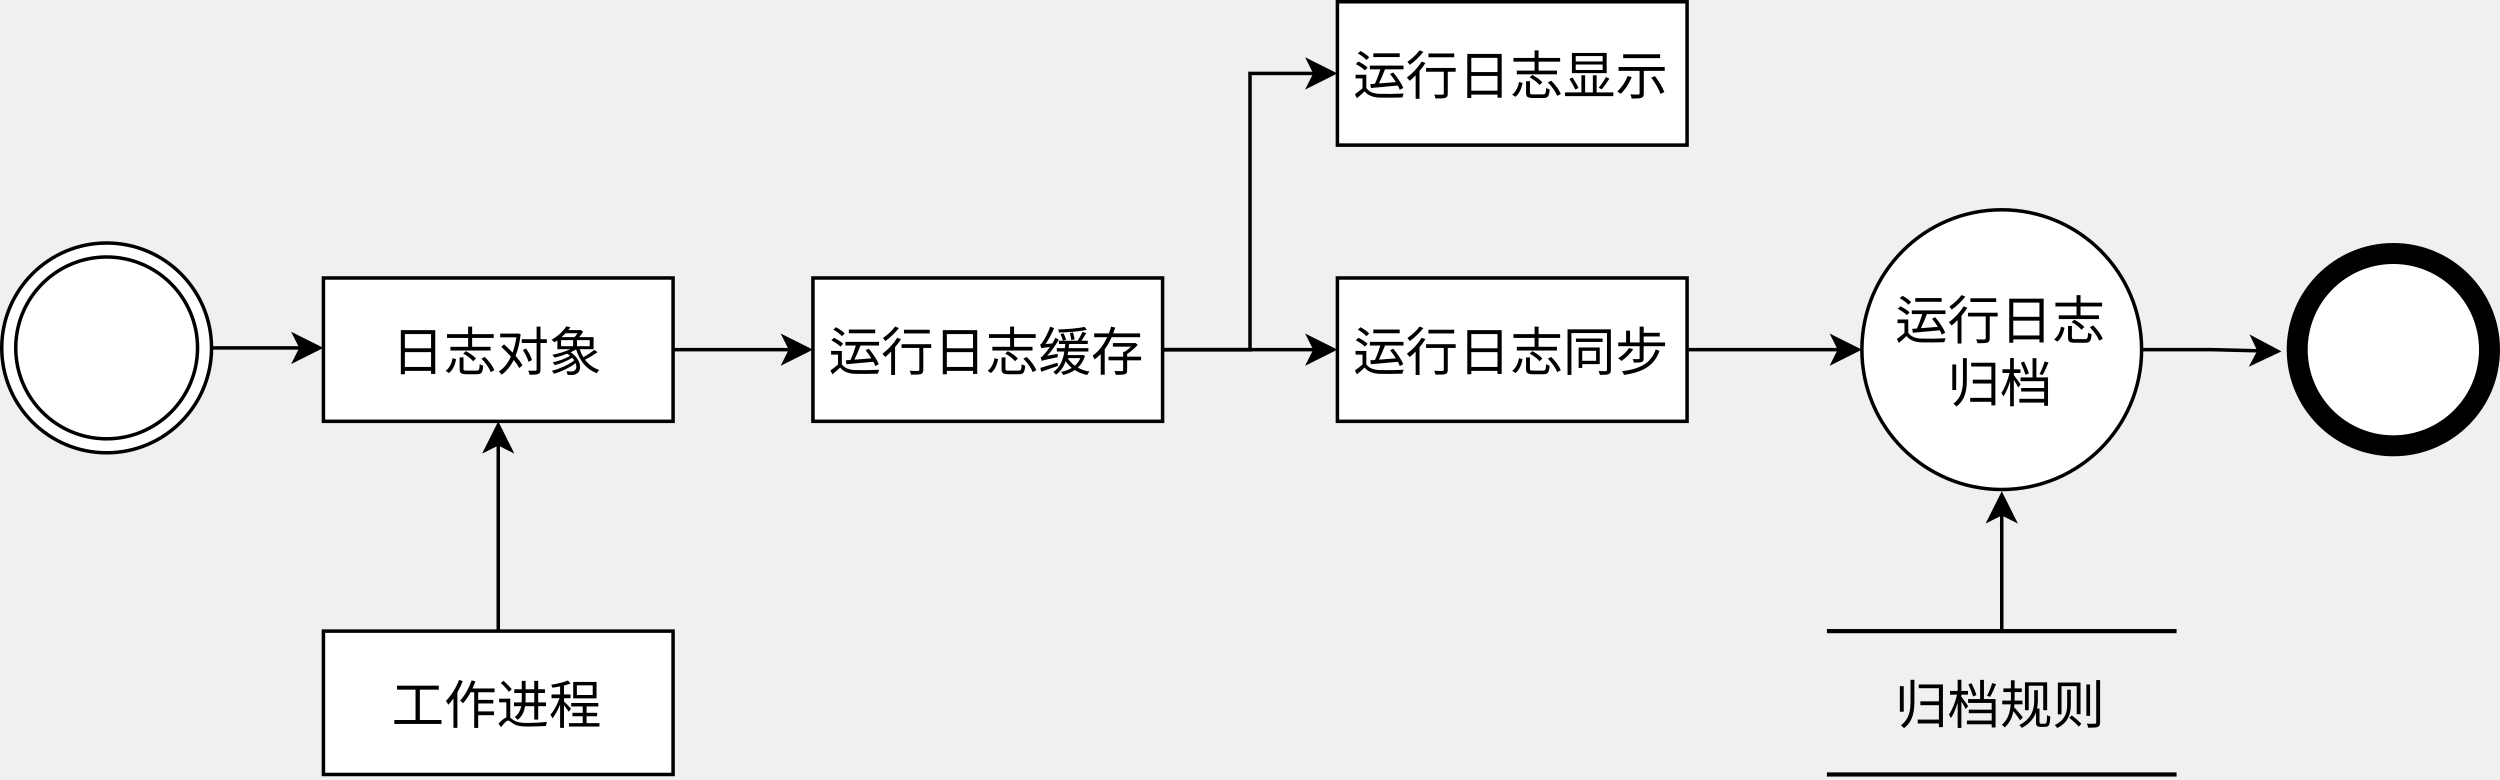
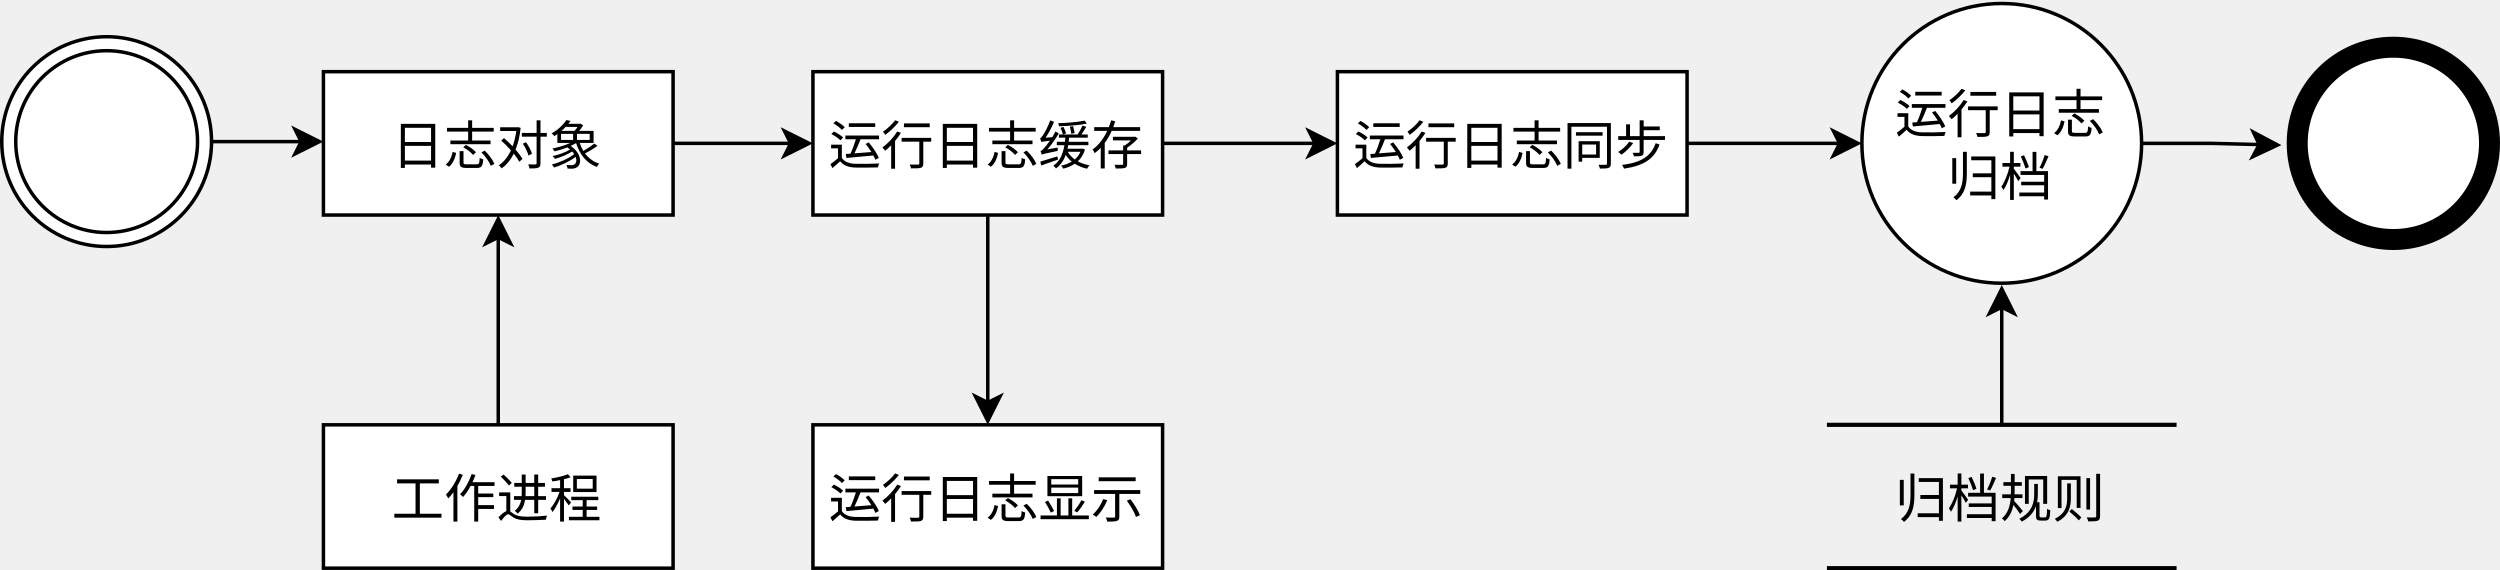
- <svg xmlns="http://www.w3.org/2000/svg" version="1.1" width="715px" height="223px" viewBox="-0.5 -0.5 715 223" content="&lt;mxfile host=&quot;Electron&quot; modified=&quot;2021-06-29T07:09:07.934Z&quot; agent=&quot;5.0 (Windows NT 10.0; Win64; x64) AppleWebKit/537.36 (KHTML, like Gecko) draw.io/14.6.13 Chrome/89.0.439.128 Electron/12.0.7 Safari/537.36&quot; etag=&quot;mGQBx9kp87GfBLi4bl9P&quot; version=&quot;14.6.13&quot; type=&quot;device&quot;&gt;&lt;diagram id=&quot;d8hG8XkzwgOnxq8LB3k0&quot; name=&quot;第 1 页&quot;&gt;7ZlNc5swEIZ/jY7N8CGBOBqC20MyzTTTadKbYmRMipFHlhO7v74SCGMMcZwaQzKtL0YvWiN295G0MrCD+fozJ4vZNYtoCiwjWgP7EliWaXiW/FLKplCQAQsh5kmkO1XCbfKblpZaXSURXdY6CsZSkSzq4oRlGZ2ImkY4Z8/1blOW1p+6IDFtCLcTkjbVH0kkZlo1Ha+68YUm8Uw/GltucWNOys76TZYzErHnHckOgR1wxkRxNV8HNFXOK/1S2I1fuLsdGKeZOMbg7vrmK7v7yfEmMmEcfH/87dFPNip+5omkK/3GerRiU7qARtIjusm4mLGYZSQNK9XnbJVFVD3HkK2qzxVjCymaUnykQmx0eMlKMCnRdSLu9G11fa/sL5BuXa71z+WNTdnIBN/c7TZ2rFSzMstbpd2UZUI/3VR9i5dUb/aiN7W0ZCs+oYdc6Oi0JDym4kBHWEVd4kLZnMoRSkNOUyKSp/pIiM7beNuvCq280NF9S6SdIyKdppIrFVGZrAslRmz1kNJwq5PloqBsmqxVwBuOXVCeyAFTLgX9czeV5GfsijzIKaKIuh4R5YKuD8eh6TVtgHFhoacX09ZcPlewOhrA2Q6mpda9m93hgaogut9l6BWgKobuSygHAgp/DKBwM9IhAr4LRgiEEPiXwAtAiIE/Bp4PQqljgP1GNtRj3e7XkxAxsVFjRK7BDUZMowUSeDbXeb0xMRPzcrbpc73pEAdoHIuDPSQO5TBrODjAK3BAOQWuuhiNge/lXJhgZDYSoXccTNhcMvrFATa98B+Hw1l+BA7IGhSH/pb9fymmg6745TBrU1yxvhvqQs5mOGib9FzgB8Cz89lP7gpw/5Oebb27SQ9+FEC6THR0Yv5q0xuWyEdvo+vCvei6e+VNAZa22gvcdhgnxLLlFOEYMCxZk9pm7mOlSTTyPYPsPrKb2XF8ETpN0jRgKeO5pT3OP92A5OyDZHkXqIESbiEJn6vkhM6QJL2l2OySJPcsJDnOXq1k9kxSy/FBEw2FlAswVLcwBl6znCrPb6RrRULSb5IXksV55FM6FToeXGenscdMxrL8EEhw9mt77GleWOdZmxzzvdWnsKW07246MvJPN75zy31mdf7VMh31egJW7iw6cl4nTnL3Nj+wxUmoxUnoXE5CbdXyMVtJR20f/TA/ToLAHzVce/atJHTruLpD04o+TPnc4fqHNFSvnwqduuU8LTbWX+Y5Uh2KW7JkGqHh8/ycJZNsVn8EFnuJ6u9UO/wD&lt;/diagram&gt;&lt;/mxfile&gt;">
+ <svg xmlns="http://www.w3.org/2000/svg" version="1.1" width="715px" height="163px" viewBox="-0.5 -0.5 715 163" content="&lt;mxfile host=&quot;Electron&quot; modified=&quot;2021-06-29T08:02:30.040Z&quot; agent=&quot;5.0 (Windows NT 10.0; Win64; x64) AppleWebKit/537.36 (KHTML, like Gecko) draw.io/14.6.13 Chrome/89.0.439.128 Electron/12.0.7 Safari/537.36&quot; etag=&quot;fZzv3RKedm7g9vYWtGGu&quot; version=&quot;14.6.13&quot; type=&quot;device&quot;&gt;&lt;diagram id=&quot;d8hG8XkzwgOnxq8LB3k0&quot; name=&quot;第 1 页&quot;&gt;7Vldc6IwFP01eWyHQIDwKBa7O21nO93ZabtvqUSli8SJsdX++k0giHxU2arUzqwvkptcEs+55yY3Aqs/XV5yMpvcsJDGwDTCJbAugGlCwzPll7KsMottoMww5lGoBxWGn9EbzT21dRGFdF4aKBiLRTQrG4csSehQlGyEc/ZaHjZicXnWGRnTmuHnkMR1630Uiom2QscrOr7RaDzRU2PTzTqmJB+sf8l8QkL2umGyAmD1OWMie5ou+zRW4OW4ZH6Dd3rXC+M0EW0cHm5uf7CH3xyvQojG/V/Pbx49s+zsNS8kXuhfrFcrVjkENJSI6CbjYsLGLCFxUFh9zhZJSNU8hmwVY64Zm0kjlMZnKsRK00sWgkkTXUbiQXer50flf27r1sVSvy5trPJGIvjqYbOx4aWahVvayv1GLBF6dqjG1sHTeM7Zgg/pNsQcHYWEj6nYMhBp3hV8G1Noci4pm1K5QjmA05iI6KUccETH7Xg9rqBWPmh2/4VppwXTcSx1pRiVwTpTxpAtnmIarO1kPstUNoqWivAasDPKI7lgyqVBv+62MPkJuyZPMkVkrL/Lwgvlgi63oqZ7Mc48dHqBltblayFWRxMx2ZBpbjs8zO7nC6oQ0eOmhnYIqtDQYy7KbgSFv6igcJ3pwAa+C3o2CBDwL4DXBwEG/gB4PgikHQPs16KhzHVrXNtLBGKjpBG5B9c0Ao0GkaCjQed1pomJmObZpsv95uNyyKN8txysk5JDvu6SHBzgZXKwUxW46qE3AL6X6gKCHqwFQudygKi+ZXQrB1RH4b8cKlG+Uw62+VlygAiT+9nd1eMNnwRX98w/I9/Putv1GygtHwBgS0rLBwCjFaUVtI/NsdERpVuXWcpw2fZuqAeZzHC/Kee5wO8Dz0qTnzwU4O5znmWeXM5DXyXn7RHX9qFTkna9ZZFcy5pdF1XYdSvVTSYs7VUhbr2MPbhsuERoIwxTlqQWTDFWNimN9Mggh/esenS0r0FHURz3Wcx46mkN0s9hhORUhWR653ZNSrhBSfhYFSdyTmer2V5r7qEktxslOU6lVIIdK6nh9qAuDSUpF2CkujAGXr2ayq9vJNYiIvGd1AtJxinzMR0JzQfX0WlUNJOwJL0DEpz9Wd96wnPzOHuTA0+tPEUNlf3h0pGRfg6DnYvMcjqymtJRpxdg+cniQOAdBCS3cvhBDSDZDSDZxwLJbiqW2xwlHXV89IP0NgkBv1eDtvOj5OfL1f4y5fPHN8C8ut19K3TwM+d+3JgfDHRbDci6ZM3Us7sPdOR2VzPJZvFHYHaYKP5OtYK/&lt;/diagram&gt;&lt;/mxfile&gt;">
  <defs />
  <g>
-     <path d="M 60 99 L 85.63 99" fill="none" stroke="#000000" stroke-miterlimit="10" pointer-events="stroke" />
-     <path d="M 90.88 99 L 83.88 102.5 L 85.63 99 L 83.88 95.5 Z" fill="#000000" stroke="#000000" stroke-miterlimit="10" pointer-events="all" />
-     <ellipse cx="30" cy="99" rx="30" ry="30" fill="#ffffff" stroke="#000000" pointer-events="all" />
-     <ellipse cx="30" cy="99" rx="26" ry="26" fill="none" stroke="#000000" pointer-events="all" />
-     <path d="M 142 180 L 142 126.37" fill="none" stroke="#000000" stroke-miterlimit="10" pointer-events="stroke" />
-     <path d="M 142 121.12 L 145.5 128.12 L 142 126.37 L 138.5 128.12 Z" fill="#000000" stroke="#000000" stroke-miterlimit="10" pointer-events="all" />
-     <rect x="92" y="180" width="100" height="41" fill="#ffffff" stroke="#000000" pointer-events="all" />
+     <path d="M 60 40 L 85.63 40" fill="none" stroke="#000000" stroke-miterlimit="10" pointer-events="stroke" />
+     <path d="M 90.88 40 L 83.88 43.5 L 85.63 40 L 83.88 36.5 Z" fill="#000000" stroke="#000000" stroke-miterlimit="10" pointer-events="all" />
+     <ellipse cx="30" cy="40" rx="30" ry="30" fill="#ffffff" stroke="#000000" pointer-events="all" />
+     <ellipse cx="30" cy="40" rx="26" ry="26" fill="none" stroke="#000000" pointer-events="all" />
+     <path d="M 142 121 L 142 67.37" fill="none" stroke="#000000" stroke-miterlimit="10" pointer-events="stroke" />
+     <path d="M 142 62.12 L 145.5 69.12 L 142 67.37 L 138.5 69.12 Z" fill="#000000" stroke="#000000" stroke-miterlimit="10" pointer-events="all" />
+     <rect x="92" y="121" width="100" height="41" fill="#ffffff" stroke="#000000" pointer-events="all" />
    <g fill="#000000" font-family="Helvetica" text-anchor="middle" font-size="15px">
-       <text x="141.5" y="206.5">工作进程</text>
+       <text x="141.5" y="147.5">工作进程</text>
    </g>
-     <path d="M 192 99.5 L 225.63 99.5" fill="none" stroke="#000000" stroke-miterlimit="10" pointer-events="stroke" />
-     <path d="M 230.88 99.5 L 223.88 103 L 225.63 99.5 L 223.88 96 Z" fill="#000000" stroke="#000000" stroke-miterlimit="10" pointer-events="all" />
-     <rect x="92" y="79" width="100" height="41" fill="#ffffff" stroke="#000000" pointer-events="all" />
+     <path d="M 192 40.5 L 225.63 40.5" fill="none" stroke="#000000" stroke-miterlimit="10" pointer-events="stroke" />
+     <path d="M 230.88 40.5 L 223.88 44 L 225.63 40.5 L 223.88 37 Z" fill="#000000" stroke="#000000" stroke-miterlimit="10" pointer-events="all" />
+     <rect x="92" y="20" width="100" height="41" fill="#ffffff" stroke="#000000" pointer-events="all" />
    <g fill="#000000" font-family="Helvetica" text-anchor="middle" font-size="15px">
-       <text x="141.5" y="105.5">日志对象</text>
+       <text x="141.5" y="46.5">日志对象</text>
    </g>
-     <path d="M 332 99.5 L 375.63 99.5" fill="none" stroke="#000000" stroke-miterlimit="10" pointer-events="stroke" />
-     <path d="M 380.88 99.5 L 373.88 103 L 375.63 99.5 L 373.88 96 Z" fill="#000000" stroke="#000000" stroke-miterlimit="10" pointer-events="all" />
-     <path d="M 332 99.5 L 357 99.5 L 357 20.5 L 375.63 20.5" fill="none" stroke="#000000" stroke-miterlimit="10" pointer-events="stroke" />
-     <path d="M 380.88 20.5 L 373.88 24 L 375.63 20.5 L 373.88 17 Z" fill="#000000" stroke="#000000" stroke-miterlimit="10" pointer-events="all" />
-     <rect x="232" y="79" width="100" height="41" fill="#ffffff" stroke="#000000" pointer-events="all" />
+     <path d="M 332 40.5 L 375.63 40.5" fill="none" stroke="#000000" stroke-miterlimit="10" pointer-events="stroke" />
+     <path d="M 380.88 40.5 L 373.88 44 L 375.63 40.5 L 373.88 37 Z" fill="#000000" stroke="#000000" stroke-miterlimit="10" pointer-events="all" />
+     <path d="M 282 61 L 282 114.63" fill="none" stroke="#000000" stroke-miterlimit="10" pointer-events="stroke" />
+     <path d="M 282 119.88 L 278.5 112.88 L 282 114.63 L 285.5 112.88 Z" fill="#000000" stroke="#000000" stroke-miterlimit="10" pointer-events="all" />
+     <rect x="232" y="20" width="100" height="41" fill="#ffffff" stroke="#000000" pointer-events="all" />
    <g fill="#000000" font-family="Helvetica" text-anchor="middle" font-size="15px">
-       <text x="281.5" y="105.5">运行日志缓存</text>
+       <text x="281.5" y="46.5">运行日志缓存</text>
    </g>
-     <path d="M 612 99.5 L 632 99.5 L 645.63 99.84" fill="none" stroke="#000000" stroke-miterlimit="10" pointer-events="stroke" />
-     <path d="M 650.88 99.97 L 643.8 103.3 L 645.63 99.84 L 643.97 96.3 Z" fill="#000000" stroke="#000000" stroke-miterlimit="10" pointer-events="all" />
-     <ellipse cx="572" cy="99.5" rx="40" ry="40" fill="#ffffff" stroke="#000000" pointer-events="all" />
+     <path d="M 612 40.5 L 632 40.5 L 645.63 40.84" fill="none" stroke="#000000" stroke-miterlimit="10" pointer-events="stroke" />
+     <path d="M 650.88 40.97 L 643.8 44.3 L 645.63 40.84 L 643.97 37.3 Z" fill="#000000" stroke="#000000" stroke-miterlimit="10" pointer-events="all" />
+     <ellipse cx="572" cy="40.5" rx="40" ry="40" fill="#ffffff" stroke="#000000" pointer-events="all" />
    <g fill="#000000" font-family="Helvetica" text-anchor="middle" font-size="15px">
-       <text x="571.5" y="96.5">运行日志</text>
-       <text x="571.5" y="114.5">归档</text>
+       <text x="571.5" y="37.5">运行日志</text>
+       <text x="571.5" y="55.5">归档</text>
    </g>
-     <path d="M 572 180 L 572 146.37" fill="none" stroke="#000000" stroke-miterlimit="10" pointer-events="stroke" />
-     <path d="M 572 141.12 L 575.5 148.12 L 572 146.37 L 568.5 148.12 Z" fill="#000000" stroke="#000000" stroke-miterlimit="10" pointer-events="all" />
-     <rect x="522" y="180" width="100" height="41" fill="none" stroke="none" pointer-events="all" />
-     <path d="M 522 180 L 622 180 M 622 221 L 522 221" fill="none" stroke="#000000" stroke-width="1.2" stroke-miterlimit="10" pointer-events="all" />
+     <path d="M 572 121 L 572 87.37" fill="none" stroke="#000000" stroke-miterlimit="10" pointer-events="stroke" />
+     <path d="M 572 82.12 L 575.5 89.12 L 572 87.37 L 568.5 89.12 Z" fill="#000000" stroke="#000000" stroke-miterlimit="10" pointer-events="all" />
+     <rect x="522" y="121" width="100" height="41" fill="none" stroke="none" pointer-events="all" />
+     <path d="M 522 121 L 622 121 M 622 162 L 522 162" fill="none" stroke="#000000" stroke-width="1.2" stroke-miterlimit="10" pointer-events="all" />
    <g fill="#000000" font-family="Helvetica" text-anchor="middle" font-size="15px">
-       <text x="571.5" y="206.5">归档规则</text>
+       <text x="571.5" y="147.5">归档规则</text>
    </g>
-     <ellipse cx="684" cy="99.5" rx="30" ry="30" fill="#000000" stroke="#000000" pointer-events="all" />
-     <ellipse cx="684" cy="99.5" rx="25" ry="25" fill="#ffffff" stroke="#000000" pointer-events="all" />
-     <rect x="382" y="0" width="100" height="41" fill="#ffffff" stroke="#000000" pointer-events="all" />
+     <ellipse cx="684" cy="40.5" rx="30" ry="30" fill="#000000" stroke="#000000" pointer-events="all" />
+     <ellipse cx="684" cy="40.5" rx="25" ry="25" fill="#ffffff" stroke="#000000" pointer-events="all" />
+     <rect x="232" y="121" width="100" height="41" fill="#ffffff" stroke="#000000" pointer-events="all" />
    <g fill="#000000" font-family="Helvetica" text-anchor="middle" font-size="15px">
-       <text x="431.5" y="26.5">运行日志显示</text>
+       <text x="281.5" y="147.5">运行日志显示</text>
    </g>
-     <path d="M 482 99.5 L 525.63 99.5" fill="none" stroke="#000000" stroke-miterlimit="10" pointer-events="stroke" />
-     <path d="M 530.88 99.5 L 523.88 103 L 525.63 99.5 L 523.88 96 Z" fill="#000000" stroke="#000000" stroke-miterlimit="10" pointer-events="all" />
-     <rect x="382" y="79" width="100" height="41" fill="#ffffff" stroke="#000000" pointer-events="all" />
+     <path d="M 482 40.5 L 525.63 40.5" fill="none" stroke="#000000" stroke-miterlimit="10" pointer-events="stroke" />
+     <path d="M 530.88 40.5 L 523.88 44 L 525.63 40.5 L 523.88 37 Z" fill="#000000" stroke="#000000" stroke-miterlimit="10" pointer-events="all" />
+     <rect x="382" y="20" width="100" height="41" fill="#ffffff" stroke="#000000" pointer-events="all" />
    <g fill="#000000" font-family="Helvetica" text-anchor="middle" font-size="15px">
-       <text x="431.5" y="105.5">运行日志同步</text>
+       <text x="431.5" y="46.5">运行日志同步</text>
    </g>
  </g>
</svg>
